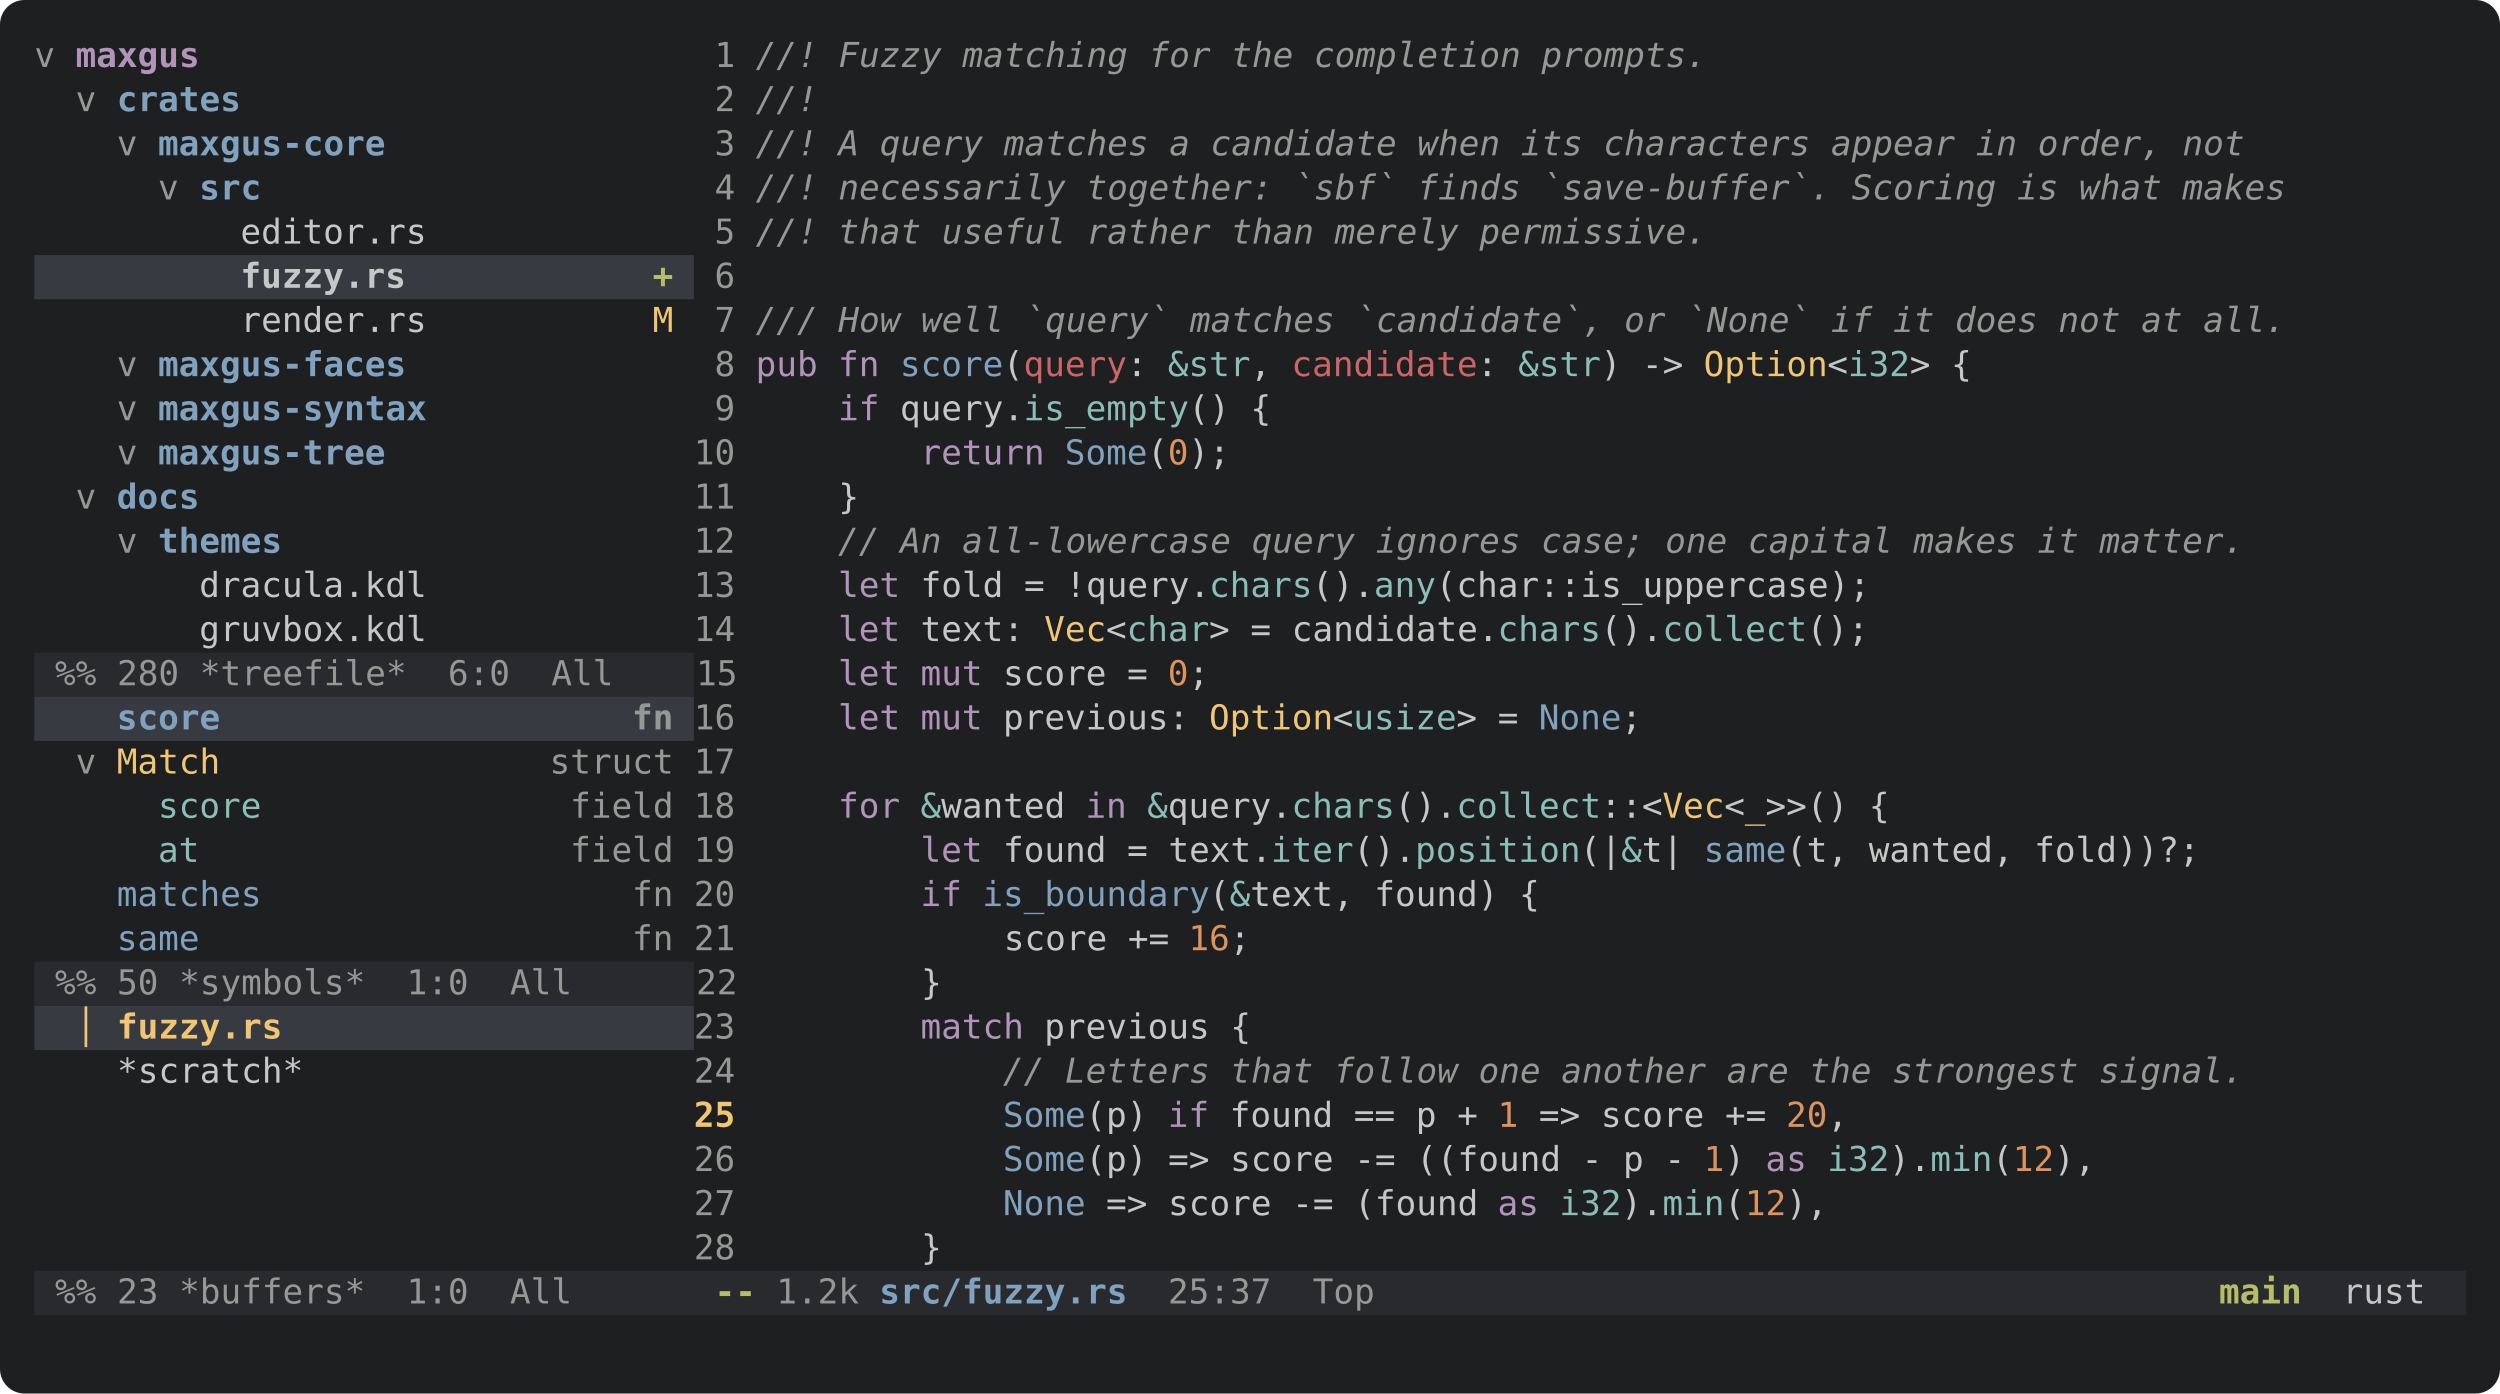
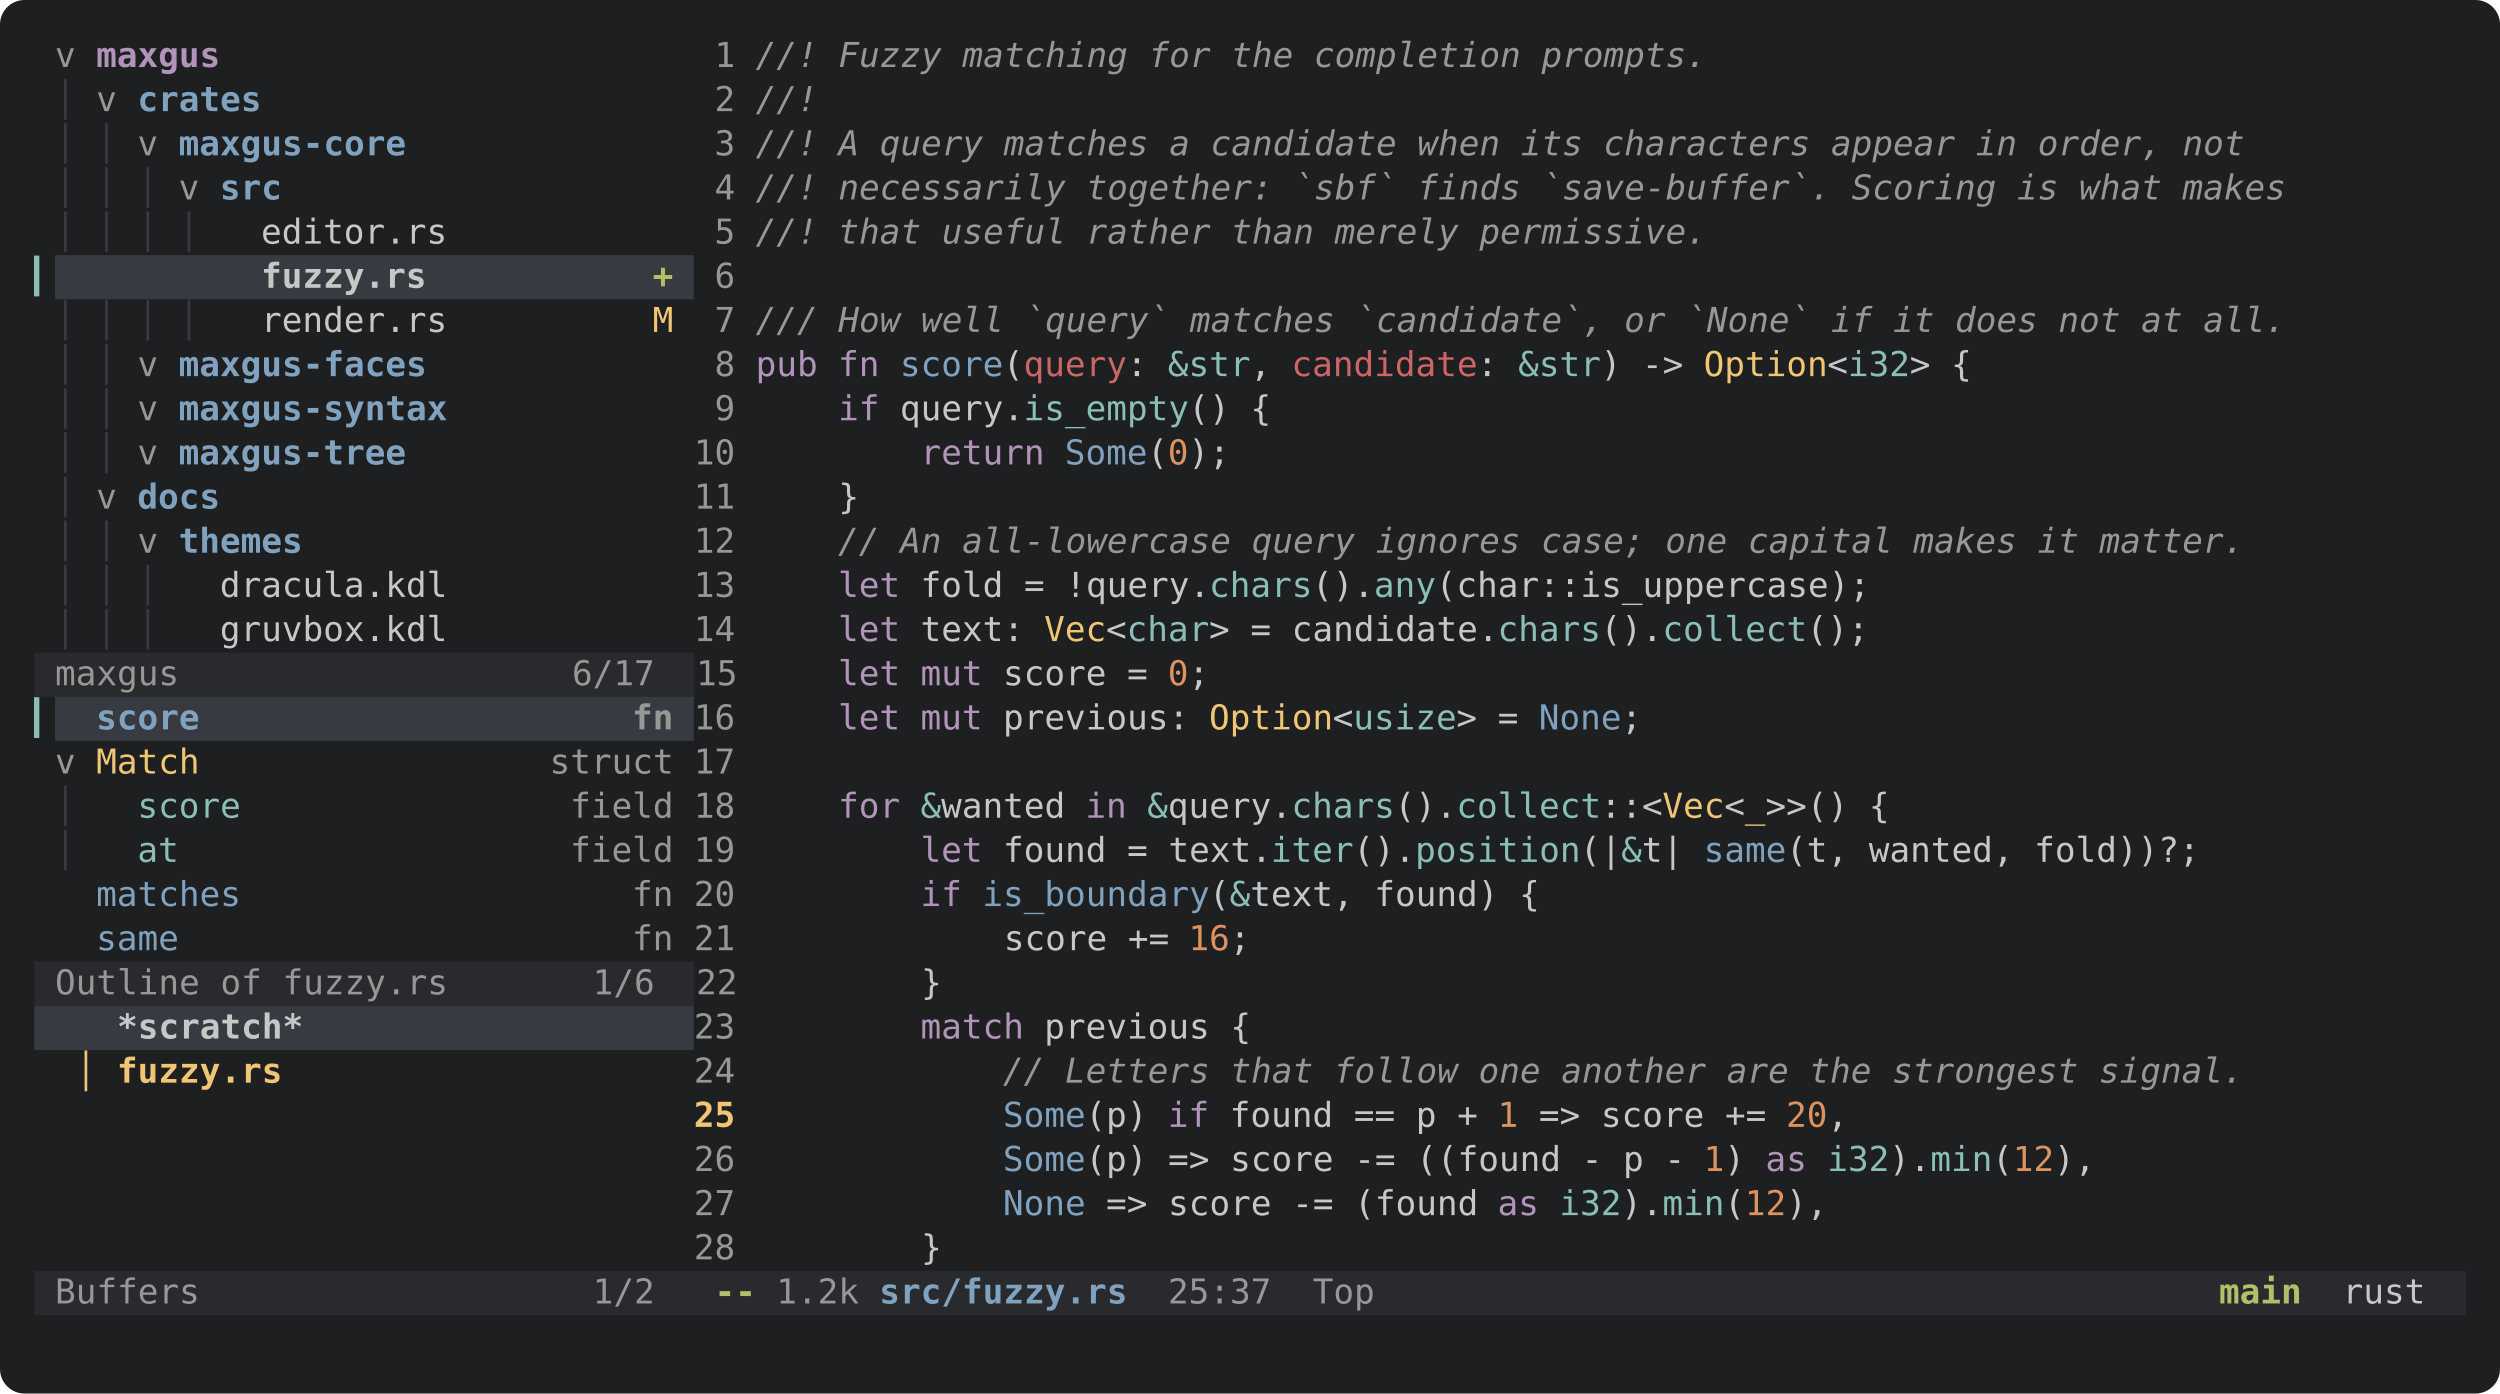
<svg xmlns="http://www.w3.org/2000/svg" width="1019" height="568" viewBox="0 0 1019 568" font-family="ui-monospace, SFMono-Regular, 'SF Mono', Menlo, Consolas, 'DejaVu Sans Mono', monospace" font-size="14" role="img" aria-label="maxgus">
  <rect width="1019" height="568" rx="10" fill="#1d1f21" />
-   <rect x="14.0" y="104.0" width="268.8" height="18" fill="#373b41" />
+   <rect x="22.4" y="104.0" width="260.4" height="18" fill="#373b41" />
  <rect x="14.0" y="266.0" width="268.8" height="18" fill="#282a2e" />
-   <rect x="14.0" y="284.0" width="268.8" height="18" fill="#373b41" />
+   <rect x="22.4" y="284.0" width="260.4" height="18" fill="#373b41" />
  <rect x="14.0" y="392.0" width="268.8" height="18" fill="#282a2e" />
  <rect x="14.0" y="410.0" width="268.8" height="18" fill="#373b41" />
  <rect x="14.0" y="518.0" width="991.2" height="18" fill="#282a2e" />
-   <text x="14.0" y="27.3" fill="#969896" textLength="16.8" lengthAdjust="spacing" xml:space="preserve">v </text>
-   <text x="30.8" y="27.3" fill="#b294bb" font-weight="bold" textLength="50.4" lengthAdjust="spacing" xml:space="preserve">maxgus</text>
+   <text x="22.4" y="27.3" fill="#969896" textLength="16.8" lengthAdjust="spacing" xml:space="preserve">v </text>
+   <text x="39.2" y="27.3" fill="#b294bb" font-weight="bold" textLength="50.4" lengthAdjust="spacing" xml:space="preserve">maxgus</text>
  <text x="282.8" y="27.3" fill="#969896" textLength="25.2" lengthAdjust="spacing" xml:space="preserve"> 1 </text>
  <text x="308.0" y="27.3" fill="#969896" font-style="italic" textLength="386.4" lengthAdjust="spacing" xml:space="preserve">//! Fuzzy matching for the completion prompts.</text>
-   <text x="30.8" y="45.3" fill="#969896" textLength="16.8" lengthAdjust="spacing" xml:space="preserve">v </text>
-   <text x="47.6" y="45.3" fill="#81a2be" font-weight="bold" textLength="50.4" lengthAdjust="spacing" xml:space="preserve">crates</text>
+   <text x="22.4" y="45.3" fill="#373b41" textLength="8.4" lengthAdjust="spacing" xml:space="preserve">│</text>
+   <text x="39.2" y="45.3" fill="#969896" textLength="16.8" lengthAdjust="spacing" xml:space="preserve">v </text>
+   <text x="56.0" y="45.3" fill="#81a2be" font-weight="bold" textLength="50.4" lengthAdjust="spacing" xml:space="preserve">crates</text>
  <text x="282.8" y="45.3" fill="#969896" textLength="25.2" lengthAdjust="spacing" xml:space="preserve"> 2 </text>
  <text x="308.0" y="45.3" fill="#969896" font-style="italic" textLength="25.2" lengthAdjust="spacing" xml:space="preserve">//!</text>
-   <text x="47.6" y="63.3" fill="#969896" textLength="16.8" lengthAdjust="spacing" xml:space="preserve">v </text>
-   <text x="64.4" y="63.3" fill="#81a2be" font-weight="bold" textLength="92.4" lengthAdjust="spacing" xml:space="preserve">maxgus-core</text>
+   <text x="22.4" y="63.3" fill="#373b41" textLength="8.4" lengthAdjust="spacing" xml:space="preserve">│</text>
+   <text x="39.2" y="63.3" fill="#373b41" textLength="8.4" lengthAdjust="spacing" xml:space="preserve">│</text>
+   <text x="56.0" y="63.3" fill="#969896" textLength="16.8" lengthAdjust="spacing" xml:space="preserve">v </text>
+   <text x="72.8" y="63.3" fill="#81a2be" font-weight="bold" textLength="92.4" lengthAdjust="spacing" xml:space="preserve">maxgus-core</text>
  <text x="282.8" y="63.3" fill="#969896" textLength="25.2" lengthAdjust="spacing" xml:space="preserve"> 3 </text>
  <text x="308.0" y="63.3" fill="#969896" font-style="italic" textLength="604.8" lengthAdjust="spacing" xml:space="preserve">//! A query matches a candidate when its characters appear in order, not</text>
-   <text x="64.4" y="81.3" fill="#969896" textLength="16.8" lengthAdjust="spacing" xml:space="preserve">v </text>
-   <text x="81.2" y="81.3" fill="#81a2be" font-weight="bold" textLength="25.2" lengthAdjust="spacing" xml:space="preserve">src</text>
+   <text x="22.4" y="81.3" fill="#373b41" textLength="8.4" lengthAdjust="spacing" xml:space="preserve">│</text>
+   <text x="39.2" y="81.3" fill="#373b41" textLength="8.4" lengthAdjust="spacing" xml:space="preserve">│</text>
+   <text x="56.0" y="81.3" fill="#373b41" textLength="8.4" lengthAdjust="spacing" xml:space="preserve">│</text>
+   <text x="72.8" y="81.3" fill="#969896" textLength="16.8" lengthAdjust="spacing" xml:space="preserve">v </text>
+   <text x="89.6" y="81.3" fill="#81a2be" font-weight="bold" textLength="25.2" lengthAdjust="spacing" xml:space="preserve">src</text>
  <text x="282.8" y="81.3" fill="#969896" textLength="25.2" lengthAdjust="spacing" xml:space="preserve"> 4 </text>
  <text x="308.0" y="81.3" fill="#969896" font-style="italic" textLength="621.6" lengthAdjust="spacing" xml:space="preserve">//! necessarily together: `sbf` finds `save-buffer`. Scoring is what makes</text>
-   <text x="98.0" y="99.3" fill="#c5c8c6" textLength="184.8" lengthAdjust="spacing" xml:space="preserve">editor.rs             </text>
+   <text x="22.4" y="99.3" fill="#373b41" textLength="8.4" lengthAdjust="spacing" xml:space="preserve">│</text>
+   <text x="39.2" y="99.3" fill="#373b41" textLength="8.4" lengthAdjust="spacing" xml:space="preserve">│</text>
+   <text x="56.0" y="99.3" fill="#373b41" textLength="8.4" lengthAdjust="spacing" xml:space="preserve">│</text>
+   <text x="72.8" y="99.3" fill="#373b41" textLength="8.4" lengthAdjust="spacing" xml:space="preserve">│</text>
+   <text x="106.4" y="99.3" fill="#c5c8c6" textLength="176.4" lengthAdjust="spacing" xml:space="preserve">editor.rs            </text>
  <text x="282.8" y="99.3" fill="#969896" textLength="25.2" lengthAdjust="spacing" xml:space="preserve"> 5 </text>
  <text x="308.0" y="99.3" fill="#969896" font-style="italic" textLength="386.4" lengthAdjust="spacing" xml:space="preserve">//! that useful rather than merely permissive.</text>
-   <text x="98.0" y="117.3" fill="#c5c8c6" font-weight="bold" textLength="168.0" lengthAdjust="spacing" xml:space="preserve">fuzzy.rs            </text>
+   <text x="14.0" y="117.3" fill="#8abeb7" textLength="8.4" lengthAdjust="spacing" xml:space="preserve">▎</text>
+   <text x="22.4" y="117.3" fill="#373b41" font-weight="bold" textLength="8.4" lengthAdjust="spacing" xml:space="preserve">│</text>
+   <text x="39.2" y="117.3" fill="#373b41" font-weight="bold" textLength="8.4" lengthAdjust="spacing" xml:space="preserve">│</text>
+   <text x="56.0" y="117.3" fill="#373b41" font-weight="bold" textLength="8.4" lengthAdjust="spacing" xml:space="preserve">│</text>
+   <text x="72.8" y="117.3" fill="#373b41" font-weight="bold" textLength="8.4" lengthAdjust="spacing" xml:space="preserve">│</text>
+   <text x="106.4" y="117.3" fill="#c5c8c6" font-weight="bold" textLength="159.6" lengthAdjust="spacing" xml:space="preserve">fuzzy.rs           </text>
  <text x="266.0" y="117.3" fill="#b5bd68" font-weight="bold" textLength="8.4" lengthAdjust="spacing" xml:space="preserve">+</text>
  <text x="282.8" y="117.3" fill="#969896" textLength="25.2" lengthAdjust="spacing" xml:space="preserve"> 6 </text>
-   <text x="98.0" y="135.3" fill="#c5c8c6" textLength="168.0" lengthAdjust="spacing" xml:space="preserve">render.rs           </text>
+   <text x="22.4" y="135.3" fill="#373b41" textLength="8.4" lengthAdjust="spacing" xml:space="preserve">│</text>
+   <text x="39.2" y="135.3" fill="#373b41" textLength="8.4" lengthAdjust="spacing" xml:space="preserve">│</text>
+   <text x="56.0" y="135.3" fill="#373b41" textLength="8.4" lengthAdjust="spacing" xml:space="preserve">│</text>
+   <text x="72.8" y="135.3" fill="#373b41" textLength="8.4" lengthAdjust="spacing" xml:space="preserve">│</text>
+   <text x="106.4" y="135.3" fill="#c5c8c6" textLength="159.6" lengthAdjust="spacing" xml:space="preserve">render.rs          </text>
  <text x="266.0" y="135.3" fill="#f0c674" textLength="8.4" lengthAdjust="spacing" xml:space="preserve">M</text>
  <text x="282.8" y="135.3" fill="#969896" textLength="25.2" lengthAdjust="spacing" xml:space="preserve"> 7 </text>
  <text x="308.0" y="135.3" fill="#969896" font-style="italic" textLength="621.6" lengthAdjust="spacing" xml:space="preserve">/// How well `query` matches `candidate`, or `None` if it does not at all.</text>
-   <text x="47.6" y="153.3" fill="#969896" textLength="16.8" lengthAdjust="spacing" xml:space="preserve">v </text>
-   <text x="64.4" y="153.3" fill="#81a2be" font-weight="bold" textLength="100.8" lengthAdjust="spacing" xml:space="preserve">maxgus-faces</text>
+   <text x="22.4" y="153.3" fill="#373b41" textLength="8.4" lengthAdjust="spacing" xml:space="preserve">│</text>
+   <text x="39.2" y="153.3" fill="#373b41" textLength="8.4" lengthAdjust="spacing" xml:space="preserve">│</text>
+   <text x="56.0" y="153.3" fill="#969896" textLength="16.8" lengthAdjust="spacing" xml:space="preserve">v </text>
+   <text x="72.8" y="153.3" fill="#81a2be" font-weight="bold" textLength="100.8" lengthAdjust="spacing" xml:space="preserve">maxgus-faces</text>
  <text x="282.8" y="153.3" fill="#969896" textLength="25.2" lengthAdjust="spacing" xml:space="preserve"> 8 </text>
  <text x="308.0" y="153.3" fill="#b294bb" textLength="25.2" lengthAdjust="spacing" xml:space="preserve">pub</text>
  <text x="341.6" y="153.3" fill="#b294bb" textLength="16.8" lengthAdjust="spacing" xml:space="preserve">fn</text>
  <text x="366.8" y="153.3" fill="#81a2be" textLength="42.0" lengthAdjust="spacing" xml:space="preserve">score</text>
  <text x="408.8" y="153.3" fill="#c5c8c6" textLength="8.4" lengthAdjust="spacing" xml:space="preserve">(</text>
  <text x="417.2" y="153.3" fill="#cc6666" textLength="42.0" lengthAdjust="spacing" xml:space="preserve">query</text>
  <text x="459.2" y="153.3" fill="#c5c8c6" textLength="16.8" lengthAdjust="spacing" xml:space="preserve">: </text>
  <text x="476.0" y="153.3" fill="#8abeb7" textLength="33.6" lengthAdjust="spacing" xml:space="preserve">&amp;str</text>
  <text x="509.6" y="153.3" fill="#c5c8c6" textLength="16.8" lengthAdjust="spacing" xml:space="preserve">, </text>
  <text x="526.4" y="153.3" fill="#cc6666" textLength="75.6" lengthAdjust="spacing" xml:space="preserve">candidate</text>
  <text x="602.0" y="153.3" fill="#c5c8c6" textLength="16.8" lengthAdjust="spacing" xml:space="preserve">: </text>
  <text x="618.8" y="153.3" fill="#8abeb7" textLength="33.6" lengthAdjust="spacing" xml:space="preserve">&amp;str</text>
  <text x="652.4" y="153.3" fill="#c5c8c6" textLength="42.0" lengthAdjust="spacing" xml:space="preserve">) -&gt; </text>
  <text x="694.4" y="153.3" fill="#f0c674" textLength="50.4" lengthAdjust="spacing" xml:space="preserve">Option</text>
  <text x="744.8" y="153.3" fill="#c5c8c6" textLength="8.4" lengthAdjust="spacing" xml:space="preserve">&lt;</text>
  <text x="753.2" y="153.3" fill="#8abeb7" textLength="25.2" lengthAdjust="spacing" xml:space="preserve">i32</text>
  <text x="778.4" y="153.3" fill="#c5c8c6" textLength="226.8" lengthAdjust="spacing" xml:space="preserve">&gt; {                        </text>
-   <text x="47.6" y="171.3" fill="#969896" textLength="16.8" lengthAdjust="spacing" xml:space="preserve">v </text>
-   <text x="64.4" y="171.3" fill="#81a2be" font-weight="bold" textLength="109.2" lengthAdjust="spacing" xml:space="preserve">maxgus-syntax</text>
+   <text x="22.4" y="171.3" fill="#373b41" textLength="8.4" lengthAdjust="spacing" xml:space="preserve">│</text>
+   <text x="39.2" y="171.3" fill="#373b41" textLength="8.4" lengthAdjust="spacing" xml:space="preserve">│</text>
+   <text x="56.0" y="171.3" fill="#969896" textLength="16.8" lengthAdjust="spacing" xml:space="preserve">v </text>
+   <text x="72.8" y="171.3" fill="#81a2be" font-weight="bold" textLength="109.2" lengthAdjust="spacing" xml:space="preserve">maxgus-syntax</text>
  <text x="282.8" y="171.3" fill="#969896" textLength="25.2" lengthAdjust="spacing" xml:space="preserve"> 9 </text>
  <text x="341.6" y="171.3" fill="#b294bb" textLength="16.8" lengthAdjust="spacing" xml:space="preserve">if</text>
  <text x="358.4" y="171.3" fill="#c5c8c6" textLength="58.8" lengthAdjust="spacing" xml:space="preserve"> query.</text>
  <text x="417.2" y="171.3" fill="#8abeb7" textLength="67.2" lengthAdjust="spacing" xml:space="preserve">is_empty</text>
  <text x="484.4" y="171.3" fill="#c5c8c6" textLength="520.8" lengthAdjust="spacing" xml:space="preserve">() {                                                          </text>
-   <text x="47.6" y="189.3" fill="#969896" textLength="16.8" lengthAdjust="spacing" xml:space="preserve">v </text>
-   <text x="64.4" y="189.3" fill="#81a2be" font-weight="bold" textLength="92.4" lengthAdjust="spacing" xml:space="preserve">maxgus-tree</text>
+   <text x="22.4" y="189.3" fill="#373b41" textLength="8.4" lengthAdjust="spacing" xml:space="preserve">│</text>
+   <text x="39.2" y="189.3" fill="#373b41" textLength="8.4" lengthAdjust="spacing" xml:space="preserve">│</text>
+   <text x="56.0" y="189.3" fill="#969896" textLength="16.8" lengthAdjust="spacing" xml:space="preserve">v </text>
+   <text x="72.8" y="189.3" fill="#81a2be" font-weight="bold" textLength="92.4" lengthAdjust="spacing" xml:space="preserve">maxgus-tree</text>
  <text x="282.8" y="189.3" fill="#969896" textLength="25.2" lengthAdjust="spacing" xml:space="preserve">10 </text>
  <text x="375.2" y="189.3" fill="#b294bb" textLength="50.4" lengthAdjust="spacing" xml:space="preserve">return</text>
  <text x="434.0" y="189.3" fill="#81a2be" textLength="33.6" lengthAdjust="spacing" xml:space="preserve">Some</text>
  <text x="467.6" y="189.3" fill="#c5c8c6" textLength="8.4" lengthAdjust="spacing" xml:space="preserve">(</text>
  <text x="476.0" y="189.3" fill="#de935f" textLength="8.4" lengthAdjust="spacing" xml:space="preserve">0</text>
  <text x="484.4" y="189.3" fill="#c5c8c6" textLength="520.8" lengthAdjust="spacing" xml:space="preserve">);                                                            </text>
-   <text x="30.8" y="207.3" fill="#969896" textLength="16.8" lengthAdjust="spacing" xml:space="preserve">v </text>
-   <text x="47.6" y="207.3" fill="#81a2be" font-weight="bold" textLength="33.6" lengthAdjust="spacing" xml:space="preserve">docs</text>
+   <text x="22.4" y="207.3" fill="#373b41" textLength="8.4" lengthAdjust="spacing" xml:space="preserve">│</text>
+   <text x="39.2" y="207.3" fill="#969896" textLength="16.8" lengthAdjust="spacing" xml:space="preserve">v </text>
+   <text x="56.0" y="207.3" fill="#81a2be" font-weight="bold" textLength="33.6" lengthAdjust="spacing" xml:space="preserve">docs</text>
  <text x="282.8" y="207.3" fill="#969896" textLength="25.2" lengthAdjust="spacing" xml:space="preserve">11 </text>
  <text x="308.0" y="207.3" fill="#c5c8c6" textLength="697.2" lengthAdjust="spacing" xml:space="preserve">    }                                                                              </text>
-   <text x="47.6" y="225.3" fill="#969896" textLength="16.8" lengthAdjust="spacing" xml:space="preserve">v </text>
-   <text x="64.4" y="225.3" fill="#81a2be" font-weight="bold" textLength="50.4" lengthAdjust="spacing" xml:space="preserve">themes</text>
+   <text x="22.4" y="225.3" fill="#373b41" textLength="8.4" lengthAdjust="spacing" xml:space="preserve">│</text>
+   <text x="39.2" y="225.3" fill="#373b41" textLength="8.4" lengthAdjust="spacing" xml:space="preserve">│</text>
+   <text x="56.0" y="225.3" fill="#969896" textLength="16.8" lengthAdjust="spacing" xml:space="preserve">v </text>
+   <text x="72.8" y="225.3" fill="#81a2be" font-weight="bold" textLength="50.4" lengthAdjust="spacing" xml:space="preserve">themes</text>
  <text x="282.8" y="225.3" fill="#969896" textLength="25.2" lengthAdjust="spacing" xml:space="preserve">12 </text>
  <text x="341.6" y="225.3" fill="#969896" font-style="italic" textLength="571.2" lengthAdjust="spacing" xml:space="preserve">// An all-lowercase query ignores case; one capital makes it matter.</text>
-   <text x="81.2" y="243.3" fill="#c5c8c6" textLength="201.6" lengthAdjust="spacing" xml:space="preserve">dracula.kdl             </text>
+   <text x="22.4" y="243.3" fill="#373b41" textLength="8.4" lengthAdjust="spacing" xml:space="preserve">│</text>
+   <text x="39.2" y="243.3" fill="#373b41" textLength="8.4" lengthAdjust="spacing" xml:space="preserve">│</text>
+   <text x="56.0" y="243.3" fill="#373b41" textLength="8.4" lengthAdjust="spacing" xml:space="preserve">│</text>
+   <text x="89.6" y="243.3" fill="#c5c8c6" textLength="193.2" lengthAdjust="spacing" xml:space="preserve">dracula.kdl            </text>
  <text x="282.8" y="243.3" fill="#969896" textLength="25.2" lengthAdjust="spacing" xml:space="preserve">13 </text>
  <text x="341.6" y="243.3" fill="#b294bb" textLength="25.2" lengthAdjust="spacing" xml:space="preserve">let</text>
  <text x="366.8" y="243.3" fill="#c5c8c6" textLength="126.0" lengthAdjust="spacing" xml:space="preserve"> fold = !query.</text>
  <text x="492.8" y="243.3" fill="#8abeb7" textLength="42.0" lengthAdjust="spacing" xml:space="preserve">chars</text>
  <text x="534.8" y="243.3" fill="#c5c8c6" textLength="25.2" lengthAdjust="spacing" xml:space="preserve">().</text>
  <text x="560.0" y="243.3" fill="#8abeb7" textLength="25.2" lengthAdjust="spacing" xml:space="preserve">any</text>
  <text x="585.2" y="243.3" fill="#c5c8c6" textLength="420.0" lengthAdjust="spacing" xml:space="preserve">(char::is_uppercase);                             </text>
-   <text x="81.2" y="261.3" fill="#c5c8c6" textLength="201.6" lengthAdjust="spacing" xml:space="preserve">gruvbox.kdl             </text>
+   <text x="22.4" y="261.3" fill="#373b41" textLength="8.4" lengthAdjust="spacing" xml:space="preserve">│</text>
+   <text x="39.2" y="261.3" fill="#373b41" textLength="8.4" lengthAdjust="spacing" xml:space="preserve">│</text>
+   <text x="56.0" y="261.3" fill="#373b41" textLength="8.4" lengthAdjust="spacing" xml:space="preserve">│</text>
+   <text x="89.6" y="261.3" fill="#c5c8c6" textLength="193.2" lengthAdjust="spacing" xml:space="preserve">gruvbox.kdl            </text>
  <text x="282.8" y="261.3" fill="#969896" textLength="25.2" lengthAdjust="spacing" xml:space="preserve">14 </text>
  <text x="341.6" y="261.3" fill="#b294bb" textLength="25.2" lengthAdjust="spacing" xml:space="preserve">let</text>
  <text x="366.8" y="261.3" fill="#c5c8c6" textLength="58.8" lengthAdjust="spacing" xml:space="preserve"> text: </text>
  <text x="425.6" y="261.3" fill="#f0c674" textLength="25.2" lengthAdjust="spacing" xml:space="preserve">Vec</text>
  <text x="450.8" y="261.3" fill="#c5c8c6" textLength="8.4" lengthAdjust="spacing" xml:space="preserve">&lt;</text>
  <text x="459.2" y="261.3" fill="#8abeb7" textLength="33.6" lengthAdjust="spacing" xml:space="preserve">char</text>
  <text x="492.8" y="261.3" fill="#c5c8c6" textLength="117.6" lengthAdjust="spacing" xml:space="preserve">&gt; = candidate.</text>
  <text x="610.4" y="261.3" fill="#8abeb7" textLength="42.0" lengthAdjust="spacing" xml:space="preserve">chars</text>
  <text x="652.4" y="261.3" fill="#c5c8c6" textLength="25.2" lengthAdjust="spacing" xml:space="preserve">().</text>
  <text x="677.6" y="261.3" fill="#8abeb7" textLength="58.8" lengthAdjust="spacing" xml:space="preserve">collect</text>
  <text x="736.4" y="261.3" fill="#c5c8c6" textLength="268.8" lengthAdjust="spacing" xml:space="preserve">();                             </text>
-   <text x="14.0" y="279.3" fill="#969896" textLength="294.0" lengthAdjust="spacing" xml:space="preserve"> %% 280 *treefile*  6:0  All    15 </text>
+   <text x="14.0" y="279.3" fill="#969896" textLength="294.0" lengthAdjust="spacing" xml:space="preserve"> maxgus                   6/17  15 </text>
  <text x="341.6" y="279.3" fill="#b294bb" textLength="25.2" lengthAdjust="spacing" xml:space="preserve">let</text>
  <text x="375.2" y="279.3" fill="#b294bb" textLength="25.2" lengthAdjust="spacing" xml:space="preserve">mut</text>
  <text x="400.4" y="279.3" fill="#c5c8c6" textLength="75.6" lengthAdjust="spacing" xml:space="preserve"> score = </text>
  <text x="476.0" y="279.3" fill="#de935f" textLength="8.4" lengthAdjust="spacing" xml:space="preserve">0</text>
  <text x="484.4" y="279.3" fill="#c5c8c6" textLength="520.8" lengthAdjust="spacing" xml:space="preserve">;                                                             </text>
-   <text x="47.6" y="297.3" fill="#81a2be" font-weight="bold" textLength="42.0" lengthAdjust="spacing" xml:space="preserve">score</text>
+   <text x="14.0" y="297.3" fill="#8abeb7" textLength="8.4" lengthAdjust="spacing" xml:space="preserve">▎</text>
+   <text x="39.2" y="297.3" fill="#81a2be" font-weight="bold" textLength="42.0" lengthAdjust="spacing" xml:space="preserve">score</text>
  <text x="257.6" y="297.3" fill="#969896" font-weight="bold" textLength="16.8" lengthAdjust="spacing" xml:space="preserve">fn</text>
  <text x="282.8" y="297.3" fill="#969896" textLength="25.2" lengthAdjust="spacing" xml:space="preserve">16 </text>
  <text x="341.6" y="297.3" fill="#b294bb" textLength="25.2" lengthAdjust="spacing" xml:space="preserve">let</text>
  <text x="375.2" y="297.3" fill="#b294bb" textLength="25.2" lengthAdjust="spacing" xml:space="preserve">mut</text>
  <text x="400.4" y="297.3" fill="#c5c8c6" textLength="92.4" lengthAdjust="spacing" xml:space="preserve"> previous: </text>
  <text x="492.8" y="297.3" fill="#f0c674" textLength="50.4" lengthAdjust="spacing" xml:space="preserve">Option</text>
  <text x="543.2" y="297.3" fill="#c5c8c6" textLength="8.4" lengthAdjust="spacing" xml:space="preserve">&lt;</text>
  <text x="551.6" y="297.3" fill="#8abeb7" textLength="42.0" lengthAdjust="spacing" xml:space="preserve">usize</text>
  <text x="593.6" y="297.3" fill="#c5c8c6" textLength="33.6" lengthAdjust="spacing" xml:space="preserve">&gt; = </text>
  <text x="627.2" y="297.3" fill="#81a2be" textLength="33.6" lengthAdjust="spacing" xml:space="preserve">None</text>
  <text x="660.8" y="297.3" fill="#c5c8c6" textLength="344.4" lengthAdjust="spacing" xml:space="preserve">;                                        </text>
-   <text x="30.8" y="315.3" fill="#969896" textLength="16.8" lengthAdjust="spacing" xml:space="preserve">v </text>
-   <text x="47.6" y="315.3" fill="#f0c674" textLength="42.0" lengthAdjust="spacing" xml:space="preserve">Match</text>
+   <text x="22.4" y="315.3" fill="#969896" textLength="16.8" lengthAdjust="spacing" xml:space="preserve">v </text>
+   <text x="39.2" y="315.3" fill="#f0c674" textLength="42.0" lengthAdjust="spacing" xml:space="preserve">Match</text>
  <text x="224.0" y="315.3" fill="#969896" textLength="50.4" lengthAdjust="spacing" xml:space="preserve">struct</text>
  <text x="282.8" y="315.3" fill="#969896" textLength="25.2" lengthAdjust="spacing" xml:space="preserve">17 </text>
-   <text x="64.4" y="333.3" fill="#8abeb7" textLength="42.0" lengthAdjust="spacing" xml:space="preserve">score</text>
+   <text x="22.4" y="333.3" fill="#373b41" textLength="8.4" lengthAdjust="spacing" xml:space="preserve">│</text>
+   <text x="56.0" y="333.3" fill="#8abeb7" textLength="42.0" lengthAdjust="spacing" xml:space="preserve">score</text>
  <text x="232.4" y="333.3" fill="#969896" textLength="42.0" lengthAdjust="spacing" xml:space="preserve">field</text>
  <text x="282.8" y="333.3" fill="#969896" textLength="25.2" lengthAdjust="spacing" xml:space="preserve">18 </text>
  <text x="341.6" y="333.3" fill="#b294bb" textLength="25.2" lengthAdjust="spacing" xml:space="preserve">for</text>
  <text x="375.2" y="333.3" fill="#8abeb7" textLength="8.4" lengthAdjust="spacing" xml:space="preserve">&amp;</text>
  <text x="383.6" y="333.3" fill="#c5c8c6" textLength="58.8" lengthAdjust="spacing" xml:space="preserve">wanted </text>
  <text x="442.4" y="333.3" fill="#b294bb" textLength="16.8" lengthAdjust="spacing" xml:space="preserve">in</text>
  <text x="467.6" y="333.3" fill="#8abeb7" textLength="8.4" lengthAdjust="spacing" xml:space="preserve">&amp;</text>
  <text x="476.0" y="333.3" fill="#c5c8c6" textLength="50.4" lengthAdjust="spacing" xml:space="preserve">query.</text>
  <text x="526.4" y="333.3" fill="#8abeb7" textLength="42.0" lengthAdjust="spacing" xml:space="preserve">chars</text>
  <text x="568.4" y="333.3" fill="#c5c8c6" textLength="25.2" lengthAdjust="spacing" xml:space="preserve">().</text>
  <text x="593.6" y="333.3" fill="#8abeb7" textLength="58.8" lengthAdjust="spacing" xml:space="preserve">collect</text>
  <text x="652.4" y="333.3" fill="#c5c8c6" textLength="25.2" lengthAdjust="spacing" xml:space="preserve">::&lt;</text>
  <text x="677.6" y="333.3" fill="#f0c674" textLength="25.2" lengthAdjust="spacing" xml:space="preserve">Vec</text>
  <text x="702.8" y="333.3" fill="#c5c8c6" textLength="8.4" lengthAdjust="spacing" xml:space="preserve">&lt;</text>
  <text x="711.2" y="333.3" fill="#f0c674" textLength="8.4" lengthAdjust="spacing" xml:space="preserve">_</text>
  <text x="719.6" y="333.3" fill="#c5c8c6" textLength="285.6" lengthAdjust="spacing" xml:space="preserve">&gt;&gt;() {                            </text>
-   <text x="64.4" y="351.3" fill="#8abeb7" textLength="16.8" lengthAdjust="spacing" xml:space="preserve">at</text>
+   <text x="22.4" y="351.3" fill="#373b41" textLength="8.4" lengthAdjust="spacing" xml:space="preserve">│</text>
+   <text x="56.0" y="351.3" fill="#8abeb7" textLength="16.8" lengthAdjust="spacing" xml:space="preserve">at</text>
  <text x="232.4" y="351.3" fill="#969896" textLength="42.0" lengthAdjust="spacing" xml:space="preserve">field</text>
  <text x="282.8" y="351.3" fill="#969896" textLength="25.2" lengthAdjust="spacing" xml:space="preserve">19 </text>
  <text x="375.2" y="351.3" fill="#b294bb" textLength="25.2" lengthAdjust="spacing" xml:space="preserve">let</text>
  <text x="400.4" y="351.3" fill="#c5c8c6" textLength="117.6" lengthAdjust="spacing" xml:space="preserve"> found = text.</text>
  <text x="518.0" y="351.3" fill="#8abeb7" textLength="33.6" lengthAdjust="spacing" xml:space="preserve">iter</text>
  <text x="551.6" y="351.3" fill="#c5c8c6" textLength="25.2" lengthAdjust="spacing" xml:space="preserve">().</text>
  <text x="576.8" y="351.3" fill="#8abeb7" textLength="67.2" lengthAdjust="spacing" xml:space="preserve">position</text>
  <text x="644.0" y="351.3" fill="#c5c8c6" textLength="16.8" lengthAdjust="spacing" xml:space="preserve">(|</text>
  <text x="660.8" y="351.3" fill="#8abeb7" textLength="8.4" lengthAdjust="spacing" xml:space="preserve">&amp;</text>
  <text x="669.2" y="351.3" fill="#c5c8c6" textLength="25.2" lengthAdjust="spacing" xml:space="preserve">t| </text>
  <text x="694.4" y="351.3" fill="#81a2be" textLength="33.6" lengthAdjust="spacing" xml:space="preserve">same</text>
  <text x="728.0" y="351.3" fill="#c5c8c6" textLength="277.2" lengthAdjust="spacing" xml:space="preserve">(t, wanted, fold))?;             </text>
-   <text x="47.6" y="369.3" fill="#81a2be" textLength="58.8" lengthAdjust="spacing" xml:space="preserve">matches</text>
+   <text x="39.2" y="369.3" fill="#81a2be" textLength="58.8" lengthAdjust="spacing" xml:space="preserve">matches</text>
  <text x="257.6" y="369.3" fill="#969896" textLength="16.8" lengthAdjust="spacing" xml:space="preserve">fn</text>
  <text x="282.8" y="369.3" fill="#969896" textLength="25.2" lengthAdjust="spacing" xml:space="preserve">20 </text>
  <text x="375.2" y="369.3" fill="#b294bb" textLength="16.8" lengthAdjust="spacing" xml:space="preserve">if</text>
  <text x="400.4" y="369.3" fill="#81a2be" textLength="92.4" lengthAdjust="spacing" xml:space="preserve">is_boundary</text>
  <text x="492.8" y="369.3" fill="#c5c8c6" textLength="8.4" lengthAdjust="spacing" xml:space="preserve">(</text>
  <text x="501.2" y="369.3" fill="#8abeb7" textLength="8.4" lengthAdjust="spacing" xml:space="preserve">&amp;</text>
  <text x="509.6" y="369.3" fill="#c5c8c6" textLength="495.6" lengthAdjust="spacing" xml:space="preserve">text, found) {                                             </text>
-   <text x="47.6" y="387.3" fill="#81a2be" textLength="33.6" lengthAdjust="spacing" xml:space="preserve">same</text>
+   <text x="39.2" y="387.3" fill="#81a2be" textLength="33.6" lengthAdjust="spacing" xml:space="preserve">same</text>
  <text x="257.6" y="387.3" fill="#969896" textLength="16.8" lengthAdjust="spacing" xml:space="preserve">fn</text>
  <text x="282.8" y="387.3" fill="#969896" textLength="25.2" lengthAdjust="spacing" xml:space="preserve">21 </text>
  <text x="308.0" y="387.3" fill="#c5c8c6" textLength="176.4" lengthAdjust="spacing" xml:space="preserve">            score += </text>
  <text x="484.4" y="387.3" fill="#de935f" textLength="16.8" lengthAdjust="spacing" xml:space="preserve">16</text>
  <text x="501.2" y="387.3" fill="#c5c8c6" textLength="504.0" lengthAdjust="spacing" xml:space="preserve">;                                                           </text>
-   <text x="14.0" y="405.3" fill="#969896" textLength="294.0" lengthAdjust="spacing" xml:space="preserve"> %% 50 *symbols*  1:0  All      22 </text>
+   <text x="14.0" y="405.3" fill="#969896" textLength="294.0" lengthAdjust="spacing" xml:space="preserve"> Outline of fuzzy.rs       1/6  22 </text>
  <text x="308.0" y="405.3" fill="#c5c8c6" textLength="697.2" lengthAdjust="spacing" xml:space="preserve">        }                                                                          </text>
-   <text x="30.8" y="423.3" fill="#f0c674" font-weight="bold" textLength="84.0" lengthAdjust="spacing" xml:space="preserve">│ fuzzy.rs</text>
+   <text x="14.0" y="423.3" fill="#c5c8c6" font-weight="bold" textLength="268.8" lengthAdjust="spacing" xml:space="preserve">    *scratch*                   </text>
  <text x="282.8" y="423.3" fill="#969896" textLength="25.2" lengthAdjust="spacing" xml:space="preserve">23 </text>
  <text x="375.2" y="423.3" fill="#b294bb" textLength="42.0" lengthAdjust="spacing" xml:space="preserve">match</text>
  <text x="417.2" y="423.3" fill="#c5c8c6" textLength="588.0" lengthAdjust="spacing" xml:space="preserve"> previous {                                                           </text>
-   <text x="14.0" y="441.3" fill="#c5c8c6" textLength="268.8" lengthAdjust="spacing" xml:space="preserve">    *scratch*                   </text>
+   <text x="30.8" y="441.3" fill="#f0c674" font-weight="bold" textLength="84.0" lengthAdjust="spacing" xml:space="preserve">│ fuzzy.rs</text>
  <text x="282.8" y="441.3" fill="#969896" textLength="25.2" lengthAdjust="spacing" xml:space="preserve">24 </text>
  <text x="408.8" y="441.3" fill="#969896" font-style="italic" textLength="504.0" lengthAdjust="spacing" xml:space="preserve">// Letters that follow one another are the strongest signal.</text>
  <text x="282.8" y="459.3" fill="#f0c674" font-weight="bold" textLength="25.2" lengthAdjust="spacing" xml:space="preserve">25 </text>
  <text x="408.8" y="459.3" fill="#81a2be" textLength="33.6" lengthAdjust="spacing" xml:space="preserve">Some</text>
  <text x="442.4" y="459.3" fill="#c5c8c6" textLength="33.6" lengthAdjust="spacing" xml:space="preserve">(p) </text>
  <text x="476.0" y="459.3" fill="#b294bb" textLength="16.8" lengthAdjust="spacing" xml:space="preserve">if</text>
  <text x="492.8" y="459.3" fill="#c5c8c6" textLength="117.6" lengthAdjust="spacing" xml:space="preserve"> found == p + </text>
  <text x="610.4" y="459.3" fill="#de935f" textLength="8.4" lengthAdjust="spacing" xml:space="preserve">1</text>
  <text x="618.8" y="459.3" fill="#c5c8c6" textLength="109.2" lengthAdjust="spacing" xml:space="preserve"> =&gt; score += </text>
  <text x="728.0" y="459.3" fill="#de935f" textLength="16.8" lengthAdjust="spacing" xml:space="preserve">20</text>
  <text x="744.8" y="459.3" fill="#c5c8c6" textLength="260.4" lengthAdjust="spacing" xml:space="preserve">,                              </text>
  <text x="282.8" y="477.3" fill="#969896" textLength="25.2" lengthAdjust="spacing" xml:space="preserve">26 </text>
  <text x="408.8" y="477.3" fill="#81a2be" textLength="33.6" lengthAdjust="spacing" xml:space="preserve">Some</text>
  <text x="442.4" y="477.3" fill="#c5c8c6" textLength="252.0" lengthAdjust="spacing" xml:space="preserve">(p) =&gt; score -= ((found - p - </text>
  <text x="694.4" y="477.3" fill="#de935f" textLength="8.4" lengthAdjust="spacing" xml:space="preserve">1</text>
  <text x="702.8" y="477.3" fill="#c5c8c6" textLength="16.8" lengthAdjust="spacing" xml:space="preserve">) </text>
  <text x="719.6" y="477.3" fill="#b294bb" textLength="16.8" lengthAdjust="spacing" xml:space="preserve">as</text>
  <text x="744.8" y="477.3" fill="#8abeb7" textLength="25.2" lengthAdjust="spacing" xml:space="preserve">i32</text>
  <text x="770.0" y="477.3" fill="#c5c8c6" textLength="16.8" lengthAdjust="spacing" xml:space="preserve">).</text>
  <text x="786.8" y="477.3" fill="#8abeb7" textLength="25.2" lengthAdjust="spacing" xml:space="preserve">min</text>
  <text x="812.0" y="477.3" fill="#c5c8c6" textLength="8.4" lengthAdjust="spacing" xml:space="preserve">(</text>
  <text x="820.4" y="477.3" fill="#de935f" textLength="16.8" lengthAdjust="spacing" xml:space="preserve">12</text>
  <text x="837.2" y="477.3" fill="#c5c8c6" textLength="168.0" lengthAdjust="spacing" xml:space="preserve">),                  </text>
  <text x="282.8" y="495.3" fill="#969896" textLength="25.2" lengthAdjust="spacing" xml:space="preserve">27 </text>
  <text x="408.8" y="495.3" fill="#81a2be" textLength="33.6" lengthAdjust="spacing" xml:space="preserve">None</text>
  <text x="442.4" y="495.3" fill="#c5c8c6" textLength="168.0" lengthAdjust="spacing" xml:space="preserve"> =&gt; score -= (found </text>
  <text x="610.4" y="495.3" fill="#b294bb" textLength="16.8" lengthAdjust="spacing" xml:space="preserve">as</text>
  <text x="635.6" y="495.3" fill="#8abeb7" textLength="25.2" lengthAdjust="spacing" xml:space="preserve">i32</text>
  <text x="660.8" y="495.3" fill="#c5c8c6" textLength="16.8" lengthAdjust="spacing" xml:space="preserve">).</text>
  <text x="677.6" y="495.3" fill="#8abeb7" textLength="25.2" lengthAdjust="spacing" xml:space="preserve">min</text>
  <text x="702.8" y="495.3" fill="#c5c8c6" textLength="8.4" lengthAdjust="spacing" xml:space="preserve">(</text>
  <text x="711.2" y="495.3" fill="#de935f" textLength="16.8" lengthAdjust="spacing" xml:space="preserve">12</text>
  <text x="728.0" y="495.3" fill="#c5c8c6" textLength="277.2" lengthAdjust="spacing" xml:space="preserve">),                               </text>
  <text x="282.8" y="513.3" fill="#969896" textLength="25.2" lengthAdjust="spacing" xml:space="preserve">28 </text>
  <text x="308.0" y="513.3" fill="#c5c8c6" textLength="697.2" lengthAdjust="spacing" xml:space="preserve">        }                                                                          </text>
-   <text x="14.0" y="531.3" fill="#969896" textLength="268.8" lengthAdjust="spacing" xml:space="preserve"> %% 23 *buffers*  1:0  All      </text>
+   <text x="14.0" y="531.3" fill="#969896" textLength="268.8" lengthAdjust="spacing" xml:space="preserve"> Buffers                   1/2  </text>
  <text x="282.8" y="531.3" fill="#b5bd68" font-weight="bold" textLength="33.6" lengthAdjust="spacing" xml:space="preserve"> -- </text>
  <text x="316.4" y="531.3" fill="#969896" textLength="42.0" lengthAdjust="spacing" xml:space="preserve">1.2k </text>
  <text x="358.4" y="531.3" fill="#81a2be" font-weight="bold" textLength="100.8" lengthAdjust="spacing" xml:space="preserve">src/fuzzy.rs</text>
  <text x="459.2" y="531.3" fill="#969896" textLength="100.8" lengthAdjust="spacing" xml:space="preserve">  25:37  Top</text>
  <text x="887.6" y="531.3" fill="#b5bd68" font-weight="bold" textLength="50.4" lengthAdjust="spacing" xml:space="preserve">  main</text>
  <text x="938.0" y="531.3" fill="#c5c8c6" textLength="67.2" lengthAdjust="spacing" xml:space="preserve">  rust  </text>
</svg>
